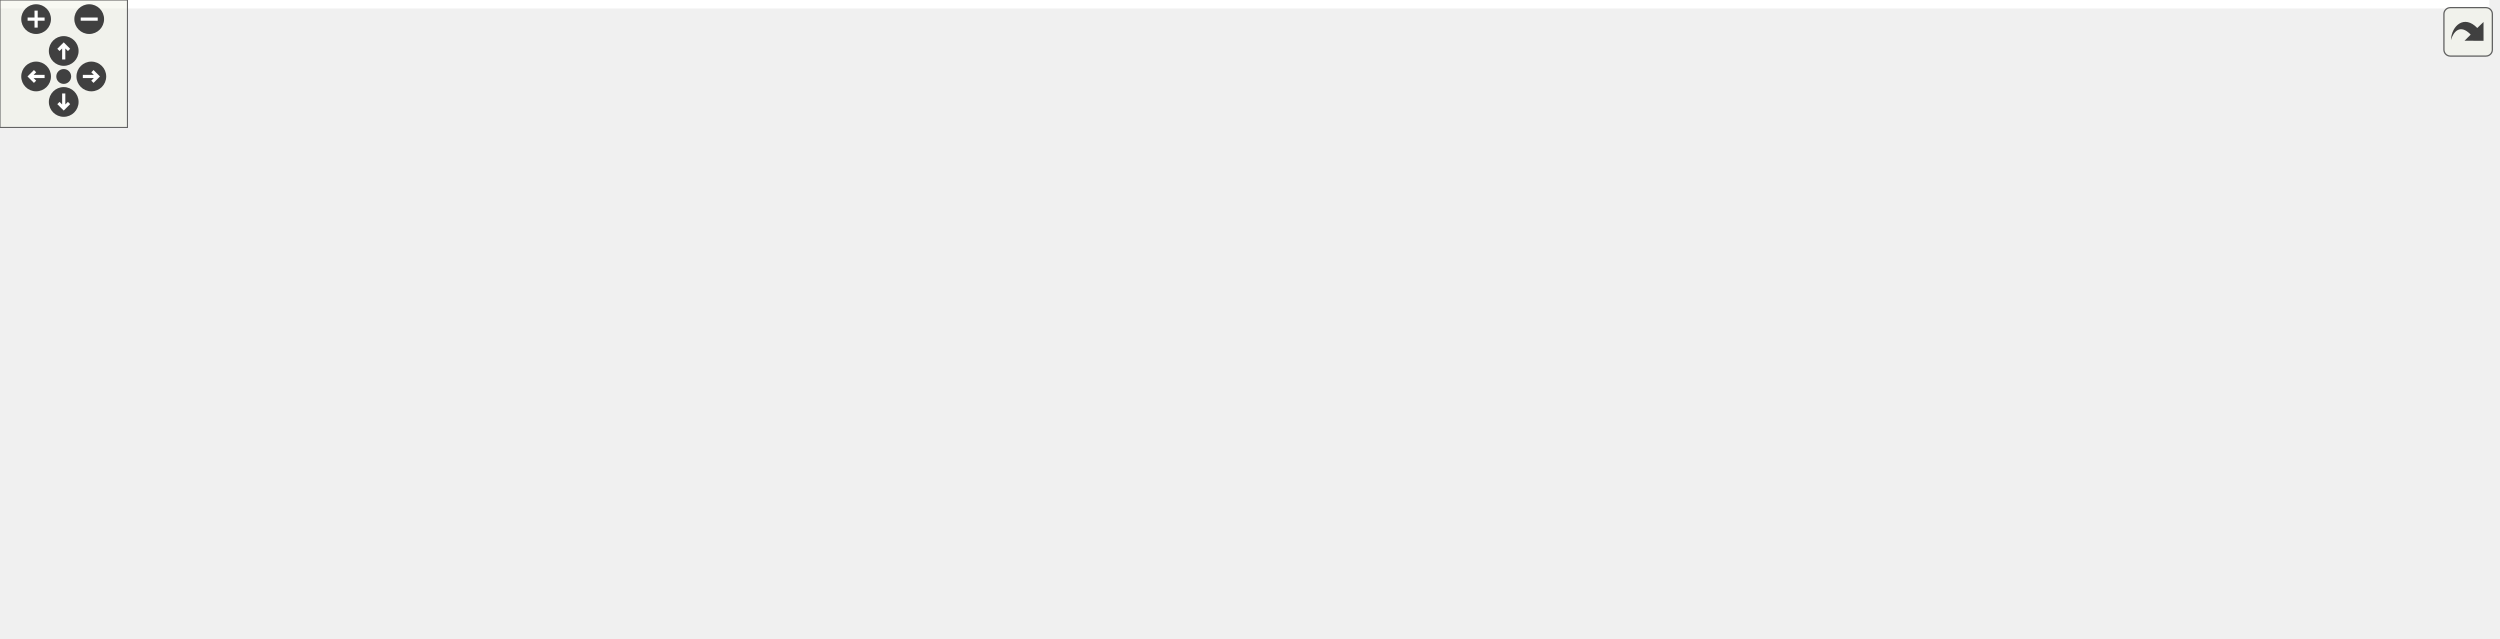
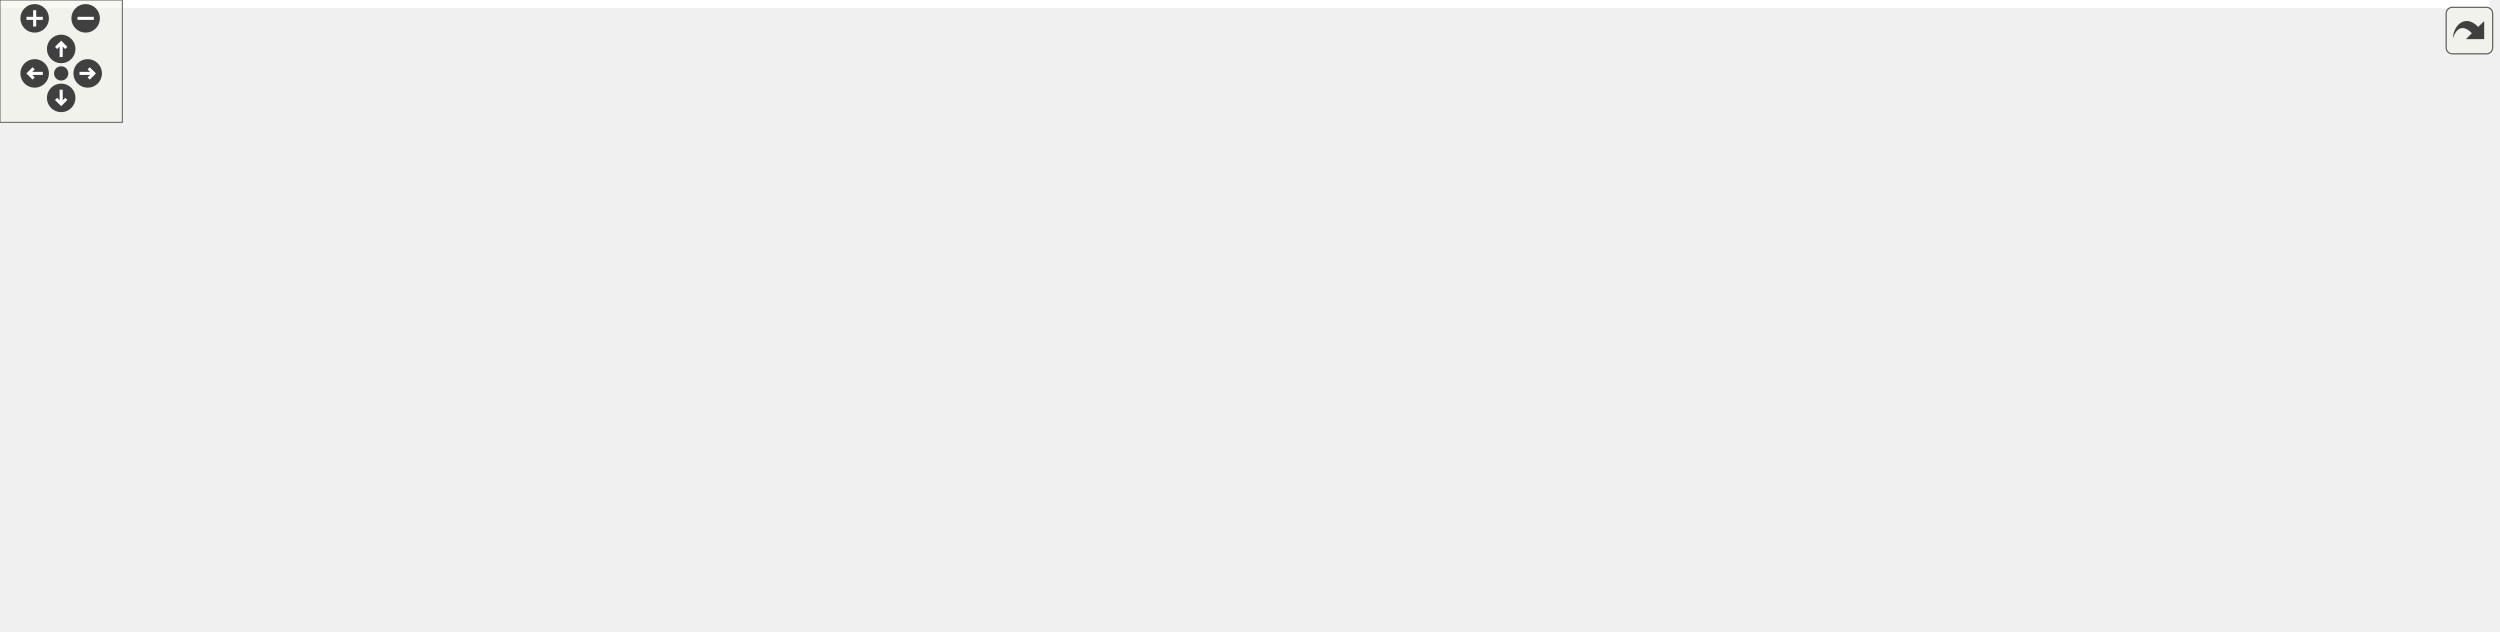
<svg xmlns="http://www.w3.org/2000/svg" xmlns:xlink="http://www.w3.org/1999/xlink" id="main" version="1.1" xml:space="preserve">
  <style type="text/css">
.edge:hover path { stroke: red; }
.edge:hover polygon { stroke: red; fill: red; }
</style>
  <defs>
    <circle id="rim" cx="0" cy="0" r="7" />
    <circle id="rim2" cx="0" cy="0" r="3.5" />
    <g id="zoomPlus">
      <use xlink:href="#rim" fill="#404040">
        <set attributeName="fill" to="#808080" begin="zoomplus.mouseover" end="zoomplus.mouseout" />
      </use>
      <path d="M-4,0h8M0,-4v8" fill="none" stroke="white" stroke-width="1.5" pointer-events="none" />
    </g>
    <g id="zoomMin">
      <use xlink:href="#rim" fill="#404040">
        <set attributeName="fill" to="#808080" begin="zoomminus.mouseover" end="zoomminus.mouseout" />
      </use>
      <path d="M-4,0h8" fill="none" stroke="white" stroke-width="1.5" pointer-events="none" />
    </g>
    <g id="dirArrow">
      <path fill="none" stroke="white" stroke-width="1.5" d="M0,-3.0v7 M-2.5,-0.5L0,-3.0L2.5,-0.5" />
    </g>
    <g id="resetDef">
      <use xlink:href="#rim2" fill="#404040">
        <set attributeName="fill" to="#808080" begin="reset.mouseover" end="reset.mouseout" />
      </use>
    </g>
  </defs>
  <svg id="graph" class="graph">
    <g id="viewport">
-       <polygon fill="#ffffff" stroke="transparent" points="-4,4 -4,-240 1172,-240 1172,4 -4,4" />
+       <polygon fill="#ffffff" stroke="transparent" points="-4,4 -4,-249 1221,-249 1221,4 -4,4" />
      <g id="node1" class="node">
-         <polygon fill="#bfbfbf" stroke="#000000" points="1009,-173 1009,-203 1168,-203 1168,-173 1009,-173" />
-         <text text-anchor="start" x="1017" y="-191" font-family="Helvetica,sans-Serif" font-size="10.00" fill="#000000">TransferElementTestAccessor</text>
-         <text text-anchor="middle" x="1088.5" y="-180" font-family="Helvetica,sans-Serif" font-size="10.00" fill="#000000">&lt; UserType &gt;</text>
+         <polygon fill="#bfbfbf" stroke="#000000" points="1058,-173 1058,-203 1217,-203 1217,-173 1058,-173" />
+         <text text-anchor="start" x="1066" y="-191" font-family="Helvetica,sans-Serif" font-size="10.00" fill="#000000">TransferElementTestAccessor</text>
+         <text text-anchor="middle" x="1137.5" y="-180" font-family="Helvetica,sans-Serif" font-size="10.00" fill="#000000">&lt; UserType &gt;</text>
      </g>
      <g id="node2" class="node">
        <g id="a_node2">
          <a xlink:href="class_chimera_t_k_1_1_n_d_register_accessor.html" target="_top" xlink:title="N-dimensional register accessor. ">
-             <polygon fill="#ffffff" stroke="#000000" points="797,-126 797,-156 972,-156 972,-126 797,-126" />
-             <text text-anchor="start" x="805" y="-144" font-family="Helvetica,sans-Serif" font-size="10.00" fill="#000000">ChimeraTK::NDRegisterAccessor</text>
-             <text text-anchor="middle" x="884.5" y="-133" font-family="Helvetica,sans-Serif" font-size="10.00" fill="#000000">&lt; UserType &gt;</text>
+             <polygon fill="#ffffff" stroke="#000000" points="846,-126 846,-156 1021,-156 1021,-126 846,-126" />
+             <text text-anchor="start" x="854" y="-144" font-family="Helvetica,sans-Serif" font-size="10.00" fill="#000000">ChimeraTK::NDRegisterAccessor</text>
+             <text text-anchor="middle" x="933.5" y="-133" font-family="Helvetica,sans-Serif" font-size="10.00" fill="#000000">&lt; UserType &gt;</text>
          </a>
        </g>
      </g>
      <g id="edge1" class="edge">
-         <path fill="none" stroke="#191970" d="M959.423,-158.262C980.376,-163.089 1002.971,-168.295 1023.311,-172.981" />
-         <polygon fill="#191970" stroke="#191970" points="960.138,-154.835 949.608,-156 958.567,-161.656 960.138,-154.835" />
+         <path fill="none" stroke="#191970" d="M1008.423,-158.262C1029.376,-163.089 1051.971,-168.295 1072.311,-172.981" />
+         <polygon fill="#191970" stroke="#191970" points="1009.138,-154.835 998.608,-156 1007.567,-161.656 1009.138,-154.835" />
      </g>
      <g id="node3" class="node">
        <g id="a_node3">
          <a xlink:href="class_chimera_t_k_1_1_transfer_element.html" target="_top" xlink:title="Base class for register accessors which can be part of a TransferGroup. ">
            <polygon fill="#ffffff" stroke="#000000" points="540,-131.5 540,-150.5 696,-150.5 696,-131.5 540,-131.5" />
            <text text-anchor="middle" x="618" y="-138.5" font-family="Helvetica,sans-Serif" font-size="10.00" fill="#000000">ChimeraTK::TransferElement</text>
          </a>
        </g>
      </g>
      <g id="edge2" class="edge">
-         <path fill="none" stroke="#191970" d="M706.326,-141C735.486,-141 767.896,-141 796.994,-141" />
-         <polygon fill="#191970" stroke="#191970" points="706.158,-137.5 696.158,-141 706.158,-144.5 706.158,-137.5" />
+         <path fill="none" stroke="#191970" d="M706.403,-141C749.956,-141 802.313,-141 845.774,-141" />
+         <polygon fill="#191970" stroke="#191970" points="706.394,-137.5 696.394,-141 706.394,-144.5 706.394,-137.5" />
      </g>
      <g id="node4" class="node">
        <polygon fill="#ffffff" stroke="#bfbfbf" points="189,-82 189,-112 359,-112 359,-82 189,-82" />
        <text text-anchor="start" x="197" y="-100" font-family="Helvetica,sans-Serif" font-size="10.00" fill="#000000">boost::enable_shared</text>
        <text text-anchor="middle" x="274" y="-89" font-family="Helvetica,sans-Serif" font-size="10.00" fill="#000000">_from_this&lt; TransferElement &gt;</text>
      </g>
      <g id="edge3" class="edge">
        <path fill="none" stroke="#191970" d="M369.152,-109.171C424.204,-116.212 492.476,-124.945 543.577,-131.481" />
        <polygon fill="#191970" stroke="#191970" points="369.397,-105.674 359.034,-107.876 368.509,-112.617 369.397,-105.674" />
      </g>
      <g id="node5" class="node">
        <g id="a_node5">
          <a xlink:href="class_chimera_t_k_1_1_version_number.html" target="_top" xlink:title="Class for generating and holding version numbers without exposing a numeric representation. ">
            <polygon fill="#ffffff" stroke="#000000" points="198,-216.5 198,-235.5 350,-235.5 350,-216.5 198,-216.5" />
            <text text-anchor="middle" x="274" y="-223.5" font-family="Helvetica,sans-Serif" font-size="10.00" fill="#000000">ChimeraTK::VersionNumber</text>
          </a>
        </g>
      </g>
      <g id="edge12" class="edge">
-         <path fill="none" stroke="#9a32cd" stroke-dasharray="5,2" d="M360.287,-225.065C407.977,-224.346 468.28,-223.105 522,-221 695.75,-214.19 899.198,-201.084 1008.802,-193.601" />
-         <polygon fill="#9a32cd" stroke="#9a32cd" points="359.948,-221.57 350,-225.215 360.05,-228.569 359.948,-221.57" />
-         <text text-anchor="middle" x="746.5" y="-214" font-family="Helvetica,sans-Serif" font-size="10.00" fill="#000000"> _newVersion</text>
+         <path fill="none" stroke="#9a32cd" stroke-dasharray="5,2" d="M360.55,-224.964C408.197,-224.215 468.375,-222.978 522,-221 714.489,-213.901 940.584,-200.47 1057.863,-193.122" />
+         <polygon fill="#9a32cd" stroke="#9a32cd" points="360.217,-221.468 350.272,-225.12 360.324,-228.467 360.217,-221.468" />
+         <text text-anchor="middle" x="771" y="-237" font-family="Helvetica,sans-Serif" font-size="10.00" fill="#000000"> _writeTransfer_version</text>
+         <text text-anchor="middle" x="771" y="-226" font-family="Helvetica,sans-Serif" font-size="10.00" fill="#000000">_preWrite_version</text>
+         <text text-anchor="middle" x="771" y="-215" font-family="Helvetica,sans-Serif" font-size="10.00" fill="#000000">_postWrite_version</text>
      </g>
      <g id="edge4" class="edge">
        <path fill="none" stroke="#9a32cd" stroke-dasharray="5,2" d="M343.573,-214.816C410.871,-203.856 505.108,-188.078 522,-183 550.049,-174.567 580.788,-160.129 599.739,-150.575" />
        <polygon fill="#9a32cd" stroke="#9a32cd" points="342.745,-211.405 333.436,-216.464 343.868,-218.314 342.745,-211.405" />
        <text text-anchor="middle" x="449.5" y="-211" font-family="Helvetica,sans-Serif" font-size="10.00" fill="#000000"> _versionNumber</text>
      </g>
      <g id="node6" class="node">
        <g id="a_node6">
          <a xlink:href="class_chimera_t_k_1_1_transfer_element_i_d.html" target="_top" xlink:title="Simple class holding a unique ID for a TransferElement. ">
            <polygon fill="#ffffff" stroke="#000000" points="190.5,-169.5 190.5,-188.5 357.5,-188.5 357.5,-169.5 190.5,-169.5" />
            <text text-anchor="middle" x="274" y="-176.5" font-family="Helvetica,sans-Serif" font-size="10.00" fill="#000000">ChimeraTK::TransferElementID</text>
          </a>
        </g>
      </g>
      <g id="edge5" class="edge">
        <path fill="none" stroke="#9a32cd" stroke-dasharray="5,2" d="M367.611,-169.63C414.065,-164.867 471.013,-158.859 522,-153 528.841,-152.214 535.954,-151.372 543.075,-150.512" />
        <polygon fill="#9a32cd" stroke="#9a32cd" points="367.153,-166.158 357.561,-170.658 367.865,-173.122 367.153,-166.158" />
        <text text-anchor="middle" x="449.5" y="-171" font-family="Helvetica,sans-Serif" font-size="10.00" fill="#000000"> _id</text>
      </g>
      <g id="node7" class="node">
        <g id="a_node7">
          <a xlink:href="class_chimera_t_k_1_1_access_mode_flags.html" target="_top" xlink:title="Set of AccessMode flags with additional functionality for an easier handling. ">
            <polygon fill="#ffffff" stroke="#000000" points="193,-131.5 193,-150.5 355,-150.5 355,-131.5 193,-131.5" />
            <text text-anchor="middle" x="274" y="-138.5" font-family="Helvetica,sans-Serif" font-size="10.00" fill="#000000">ChimeraTK::AccessModeFlags</text>
          </a>
        </g>
      </g>
      <g id="edge6" class="edge">
        <path fill="none" stroke="#9a32cd" stroke-dasharray="5,2" d="M365.415,-141C419.766,-141 487.987,-141 539.824,-141" />
        <polygon fill="#9a32cd" stroke="#9a32cd" points="365.088,-137.5 355.088,-141 365.088,-144.5 365.088,-137.5" />
        <text text-anchor="middle" x="449.5" y="-144" font-family="Helvetica,sans-Serif" font-size="10.00" fill="#000000"> _accessModeFlags</text>
      </g>
      <g id="node8" class="node">
        <g id="a_node8">
          <a xlink:title="STL class. ">
            <polygon fill="#ffffff" stroke="#bfbfbf" points="241.5,-43.5 241.5,-62.5 306.5,-62.5 306.5,-43.5 241.5,-43.5" />
            <text text-anchor="middle" x="274" y="-50.5" font-family="Helvetica,sans-Serif" font-size="10.00" fill="#000000">std::string</text>
          </a>
        </g>
      </g>
      <g id="edge7" class="edge">
        <path fill="none" stroke="#9a32cd" stroke-dasharray="5,2" d="M317.103,-50.008C367.738,-47.98 453.523,-49.244 522,-74 540.158,-80.564 584.244,-114.291 605.768,-131.245" />
        <polygon fill="#9a32cd" stroke="#9a32cd" points="316.677,-46.524 306.85,-50.483 317.001,-53.516 316.677,-46.524" />
        <text text-anchor="middle" x="449.5" y="-99" font-family="Helvetica,sans-Serif" font-size="10.00" fill="#000000"> _description</text>
        <text text-anchor="middle" x="449.5" y="-88" font-family="Helvetica,sans-Serif" font-size="10.00" fill="#000000">_name</text>
        <text text-anchor="middle" x="449.5" y="-77" font-family="Helvetica,sans-Serif" font-size="10.00" fill="#000000">_unit</text>
      </g>
      <g id="node9" class="node">
        <g id="a_node9">
          <a xlink:title="STL class. ">
            <polygon fill="#ffffff" stroke="#bfbfbf" points="0,-39 0,-69 104,-69 104,-39 0,-39" />
            <text text-anchor="start" x="8" y="-57" font-family="Helvetica,sans-Serif" font-size="10.00" fill="#000000">std::basic_string&lt;</text>
            <text text-anchor="middle" x="52" y="-46" font-family="Helvetica,sans-Serif" font-size="10.00" fill="#000000"> char &gt;</text>
          </a>
        </g>
      </g>
      <g id="edge8" class="edge">
        <path fill="none" stroke="#191970" d="M114.269,-53.719C155.489,-53.534 207.894,-53.298 241.203,-53.148" />
        <polygon fill="#191970" stroke="#191970" points="114.033,-50.22 104.049,-53.766 114.065,-57.22 114.033,-50.22" />
      </g>
      <g id="node10" class="node">
        <polygon fill="#ffffff" stroke="#bfbfbf" points="552.5,-43 552.5,-73 683.5,-73 683.5,-43 552.5,-43" />
        <text text-anchor="start" x="560.5" y="-61" font-family="Helvetica,sans-Serif" font-size="10.00" fill="#000000">std::vector&lt; std::vector</text>
        <text text-anchor="middle" x="618" y="-50" font-family="Helvetica,sans-Serif" font-size="10.00" fill="#000000">&lt; UserType &gt; &gt;</text>
      </g>
      <g id="edge9" class="edge">
-         <path fill="none" stroke="#9a32cd" stroke-dasharray="5,2" d="M675.874,-76.025C723.787,-90.947 791.073,-111.903 836.148,-125.941" />
-         <polygon fill="#9a32cd" stroke="#9a32cd" points="676.85,-72.663 666.261,-73.031 674.768,-79.346 676.85,-72.663" />
-         <text text-anchor="middle" x="746.5" y="-109" font-family="Helvetica,sans-Serif" font-size="10.00" fill="#000000"> buffer_2D</text>
+         <path fill="none" stroke="#9a32cd" stroke-dasharray="5,2" d="M685.099,-75.652C741.905,-90.596 822.45,-111.785 876.258,-125.941" />
+         <polygon fill="#9a32cd" stroke="#9a32cd" points="685.696,-72.19 675.135,-73.031 683.915,-78.96 685.696,-72.19" />
+         <text text-anchor="middle" x="771" y="-114" font-family="Helvetica,sans-Serif" font-size="10.00" fill="#000000"> buffer_2D</text>
      </g>
      <g id="node11" class="node">
        <g id="a_node11">
          <a xlink:title="STL class. ">
            <polygon fill="#ffffff" stroke="#bfbfbf" points="225.5,-2.5 225.5,-21.5 322.5,-21.5 322.5,-2.5 225.5,-2.5" />
            <text text-anchor="middle" x="274" y="-9.5" font-family="Helvetica,sans-Serif" font-size="10.00" fill="#000000">std::vector&lt; T &gt;</text>
          </a>
        </g>
      </g>
      <g id="edge10" class="edge">
        <path fill="none" stroke="#ffa500" stroke-dasharray="5,2" d="M332.702,-8.268C383.38,-6.376 458.27,-6.777 522,-20 544.816,-24.734 569.216,-34.459 587.707,-42.886" />
        <polygon fill="#ffa500" stroke="#ffa500" points="332.431,-4.776 322.585,-8.688 332.721,-11.77 332.431,-4.776" />
        <text text-anchor="middle" x="449.5" y="-23" font-family="Helvetica,sans-Serif" font-size="10.00" fill="#000000"> &lt; std::vector&lt; UserType &gt; &gt;</text>
      </g>
      <g id="node12" class="node">
        <polygon fill="#ffffff" stroke="#bfbfbf" points="37.5,-.5 37.5,-19.5 66.5,-19.5 66.5,-.5 37.5,-.5" />
        <text text-anchor="middle" x="52" y="-7.5" font-family="Helvetica,sans-Serif" font-size="10.00" fill="#000000">T</text>
      </g>
      <g id="edge11" class="edge">
        <path fill="none" stroke="#9a32cd" stroke-dasharray="5,2" d="M76.583,-10.222C112.275,-10.543 179.192,-11.146 225.144,-11.56" />
        <polygon fill="#9a32cd" stroke="#9a32cd" points="76.597,-6.722 66.566,-10.131 76.534,-13.721 76.597,-6.722" />
        <text text-anchor="middle" x="146.5" y="-15" font-family="Helvetica,sans-Serif" font-size="10.00" fill="#000000"> elements</text>
      </g>
    </g>
  </svg>
  <g id="navigator" transform="translate(0 0)" fill="#404254">
    <rect fill="#f2f5e9" fill-opacity="0.5" stroke="#606060" stroke-width=".5" x="0" y="0" width="60" height="60" />
    <use id="zoomplus" xlink:href="#zoomPlus" x="17" y="9" />
    <use id="zoomminus" xlink:href="#zoomMin" x="42" y="9" />
    <use id="reset" xlink:href="#resetDef" x="30" y="36" />
    <g id="arrowUp" xlink:href="#dirArrow" transform="translate(30 24)">
      <use xlink:href="#rim" fill="#404040">
        <set attributeName="fill" to="#808080" begin="arrowUp.mouseover" end="arrowUp.mouseout" />
      </use>
      <path fill="none" stroke="white" stroke-width="1.5" d="M0,-3.0v7 M-2.5,-0.5L0,-3.0L2.5,-0.5" />
    </g>
    <g id="arrowRight" xlink:href="#dirArrow" transform="rotate(90) translate(36 -43)">
      <use xlink:href="#rim" fill="#404040">
        <set attributeName="fill" to="#808080" begin="arrowRight.mouseover" end="arrowRight.mouseout" />
      </use>
      <path fill="none" stroke="white" stroke-width="1.5" d="M0,-3.0v7 M-2.5,-0.5L0,-3.0L2.5,-0.5" />
    </g>
    <g id="arrowDown" xlink:href="#dirArrow" transform="rotate(180) translate(-30 -48)">
      <use xlink:href="#rim" fill="#404040">
        <set attributeName="fill" to="#808080" begin="arrowDown.mouseover" end="arrowDown.mouseout" />
      </use>
      <path fill="none" stroke="white" stroke-width="1.5" d="M0,-3.0v7 M-2.5,-0.5L0,-3.0L2.5,-0.5" />
    </g>
    <g id="arrowLeft" xlink:href="#dirArrow" transform="rotate(270) translate(-36 17)">
      <use xlink:href="#rim" fill="#404040">
        <set attributeName="fill" to="#808080" begin="arrowLeft.mouseover" end="arrowLeft.mouseout" />
      </use>
      <path fill="none" stroke="white" stroke-width="1.5" d="M0,-3.0v7 M-2.5,-0.5L0,-3.0L2.5,-0.5" />
    </g>
  </g>
  <svg viewBox="0 0 15 15" width="100%" height="30px" preserveAspectRatio="xMaxYMin meet">
    <g id="arrow_out" transform="scale(0.3 0.3)">
      <a xlink:href="class_transfer_element_test_accessor__coll__graph_org.svg" target="_base">
        <rect id="button" ry="5" rx="5" y="6" x="6" height="38" width="38" fill="#f2f5e9" fill-opacity="0.5" stroke="#606060" stroke-width="1.0" />
        <path id="arrow" d="M 11.5,31.437 C 11.94,20.098 22.043,11.323 32.159,21.979 L 37.069,17.246 C 37.069,17.246 37.088,32 37.088,32 L 22.16,31.978 C 22.16,31.978 26.998,27.14 26.998,27.14 C 18.529,18.264 13.292,25.23 11.5,31.437 z" style="fill:#404040;" />
      </a>
    </g>
  </svg>
</svg>
